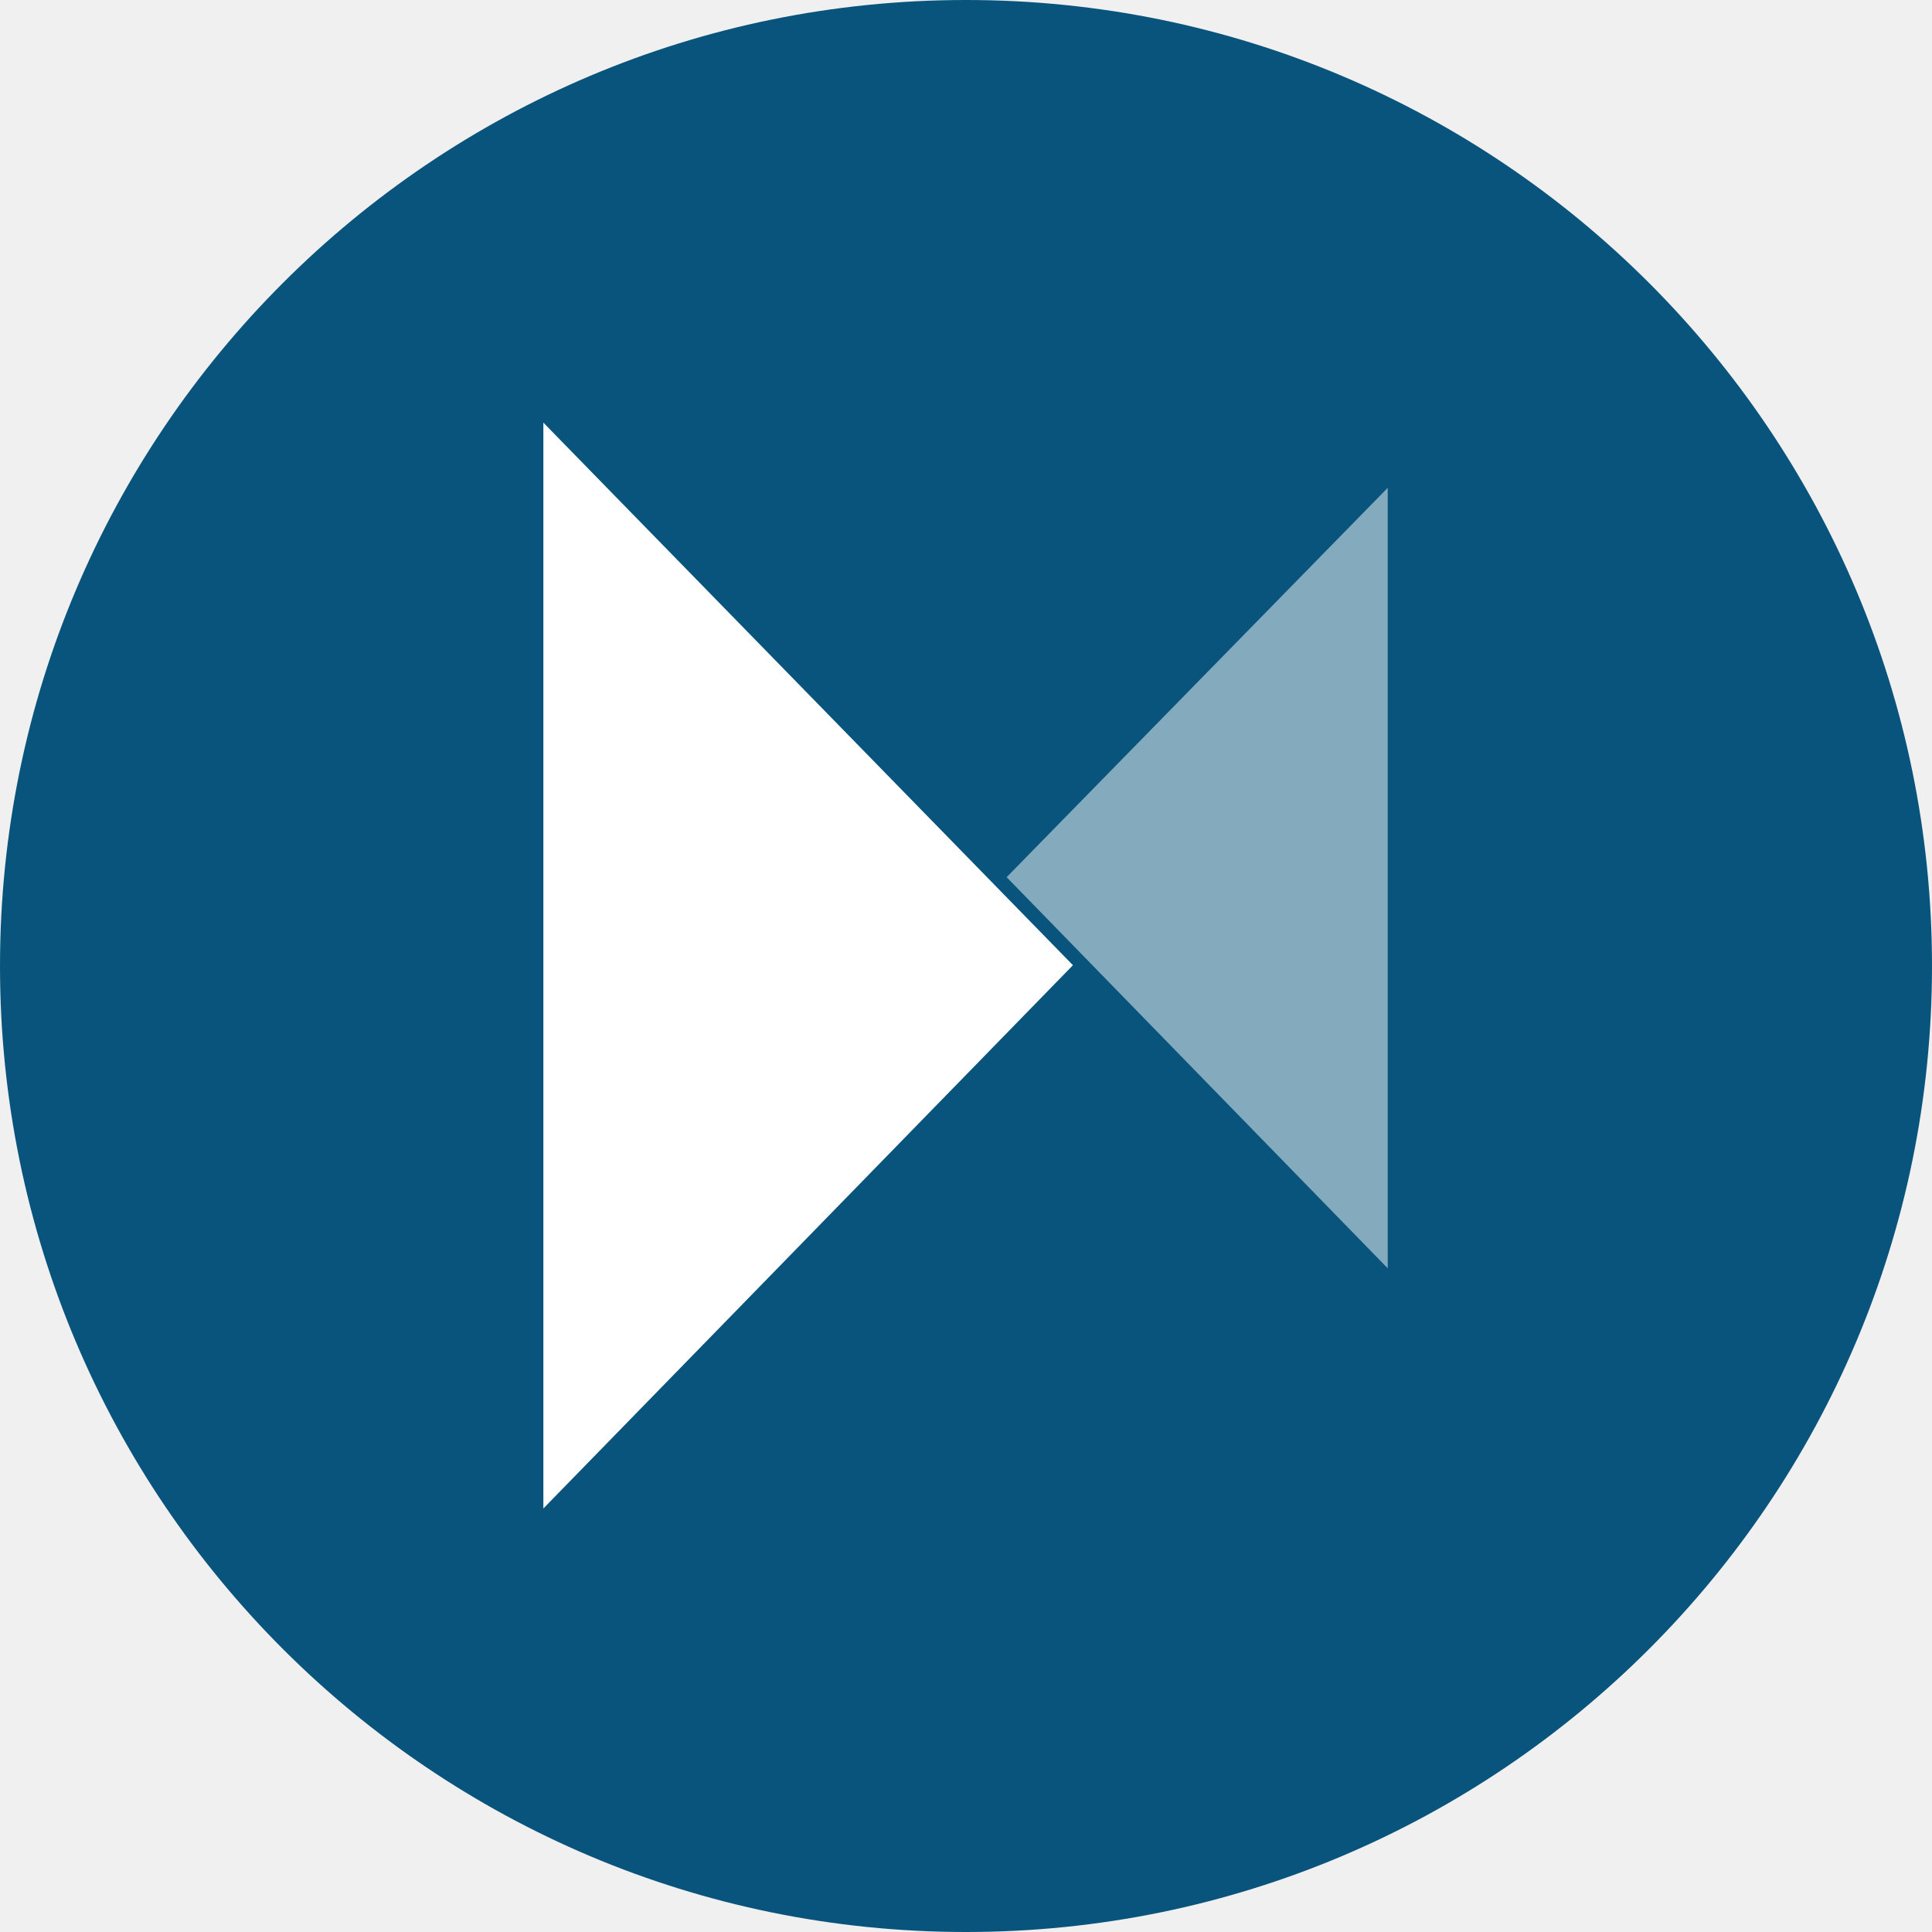
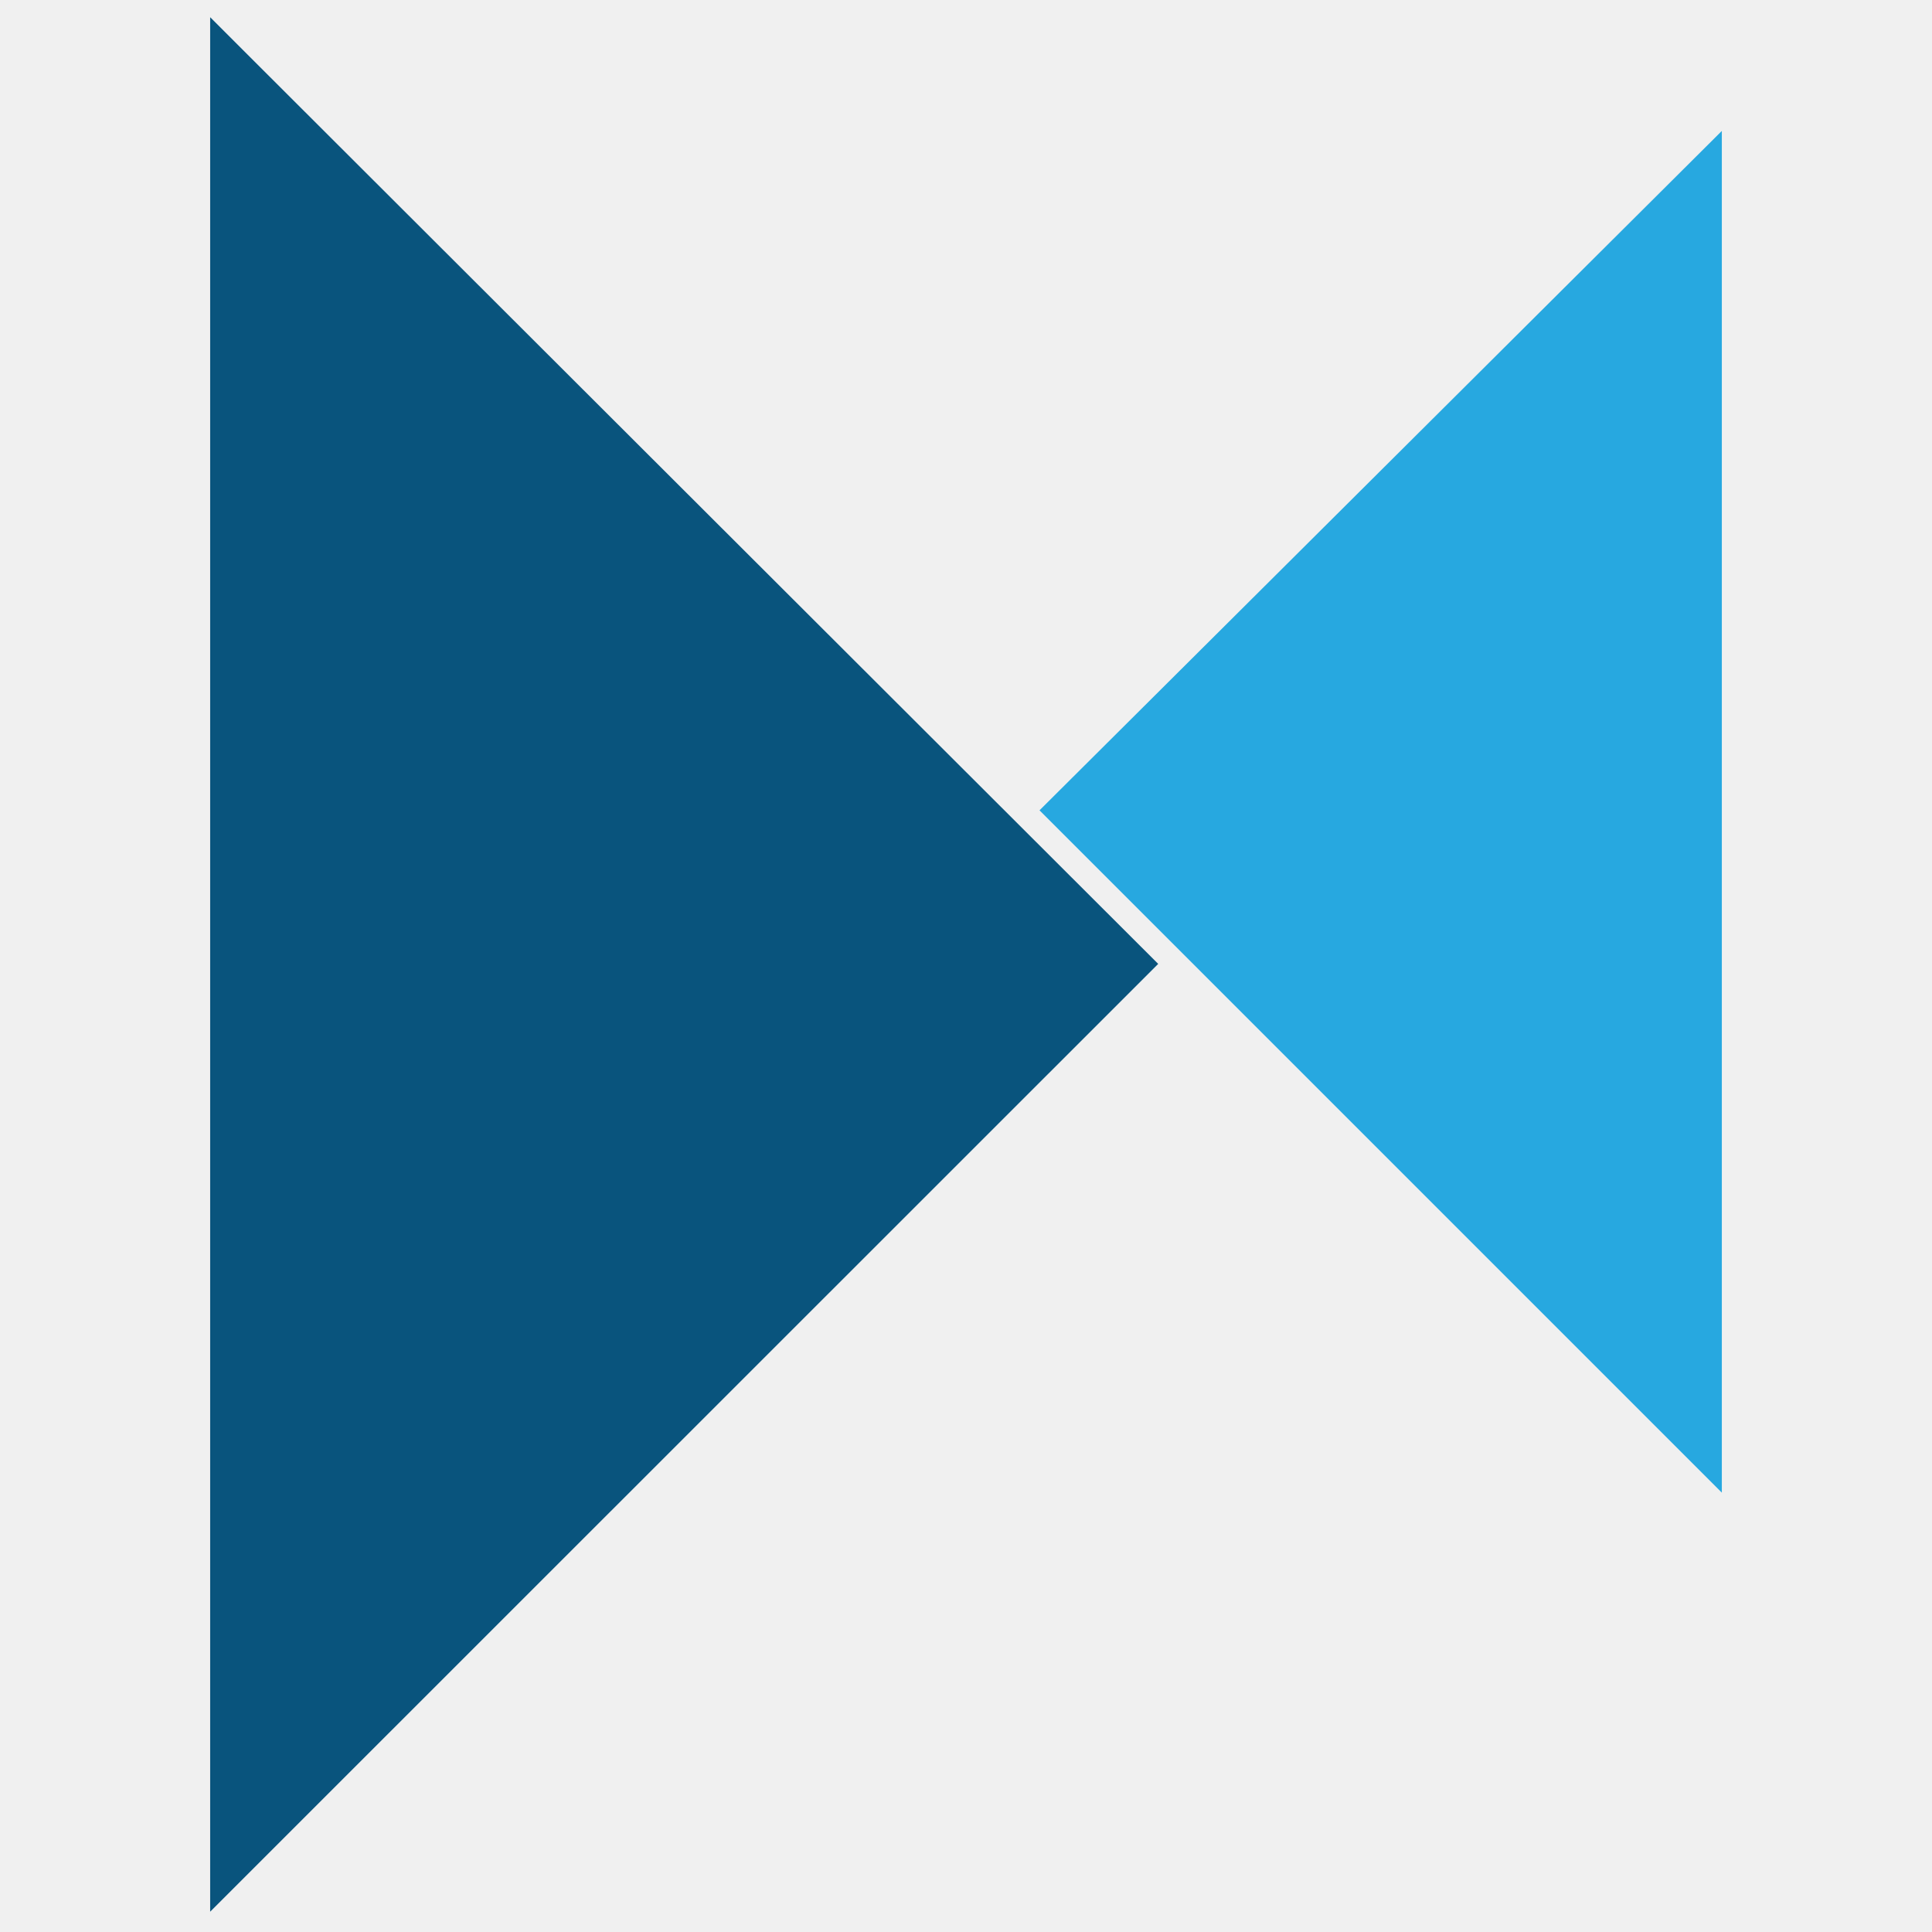
- <svg xmlns="http://www.w3.org/2000/svg" height="32" viewBox="0 0 32 32" width="32">
-   <g fill="none">
-     <circle cx="16" cy="16" fill="#09547d" r="16" />
-     <g fill="#fff">
-       <path d="M22.985 21.007V8.08l-6.312 6.449z" opacity=".5" />
-       <path d="M9 7l.304.312 8.467 8.675L9 24.985z" />
-     </g>
+ <svg xmlns="http://www.w3.org/2000/svg" version="1.1" id="Layer_1" x="0px" y="0px" viewBox="495.5 -1000 2500 2500" style="enable-background:new 495.5 -1000 2500 2500;" xml:space="preserve">
+   <g>
+     <path style="fill:#27A8E0;" d="M2723.55,931.455V-830.58L1840.639,48.544L2723.55,931.455z" />
+     <path style="fill:#09547D;" d="M767.45-977.732l42.543,42.543l1184.208,1182.46L767.45,1473.732V-977.732z" />
  </g>
</svg>
